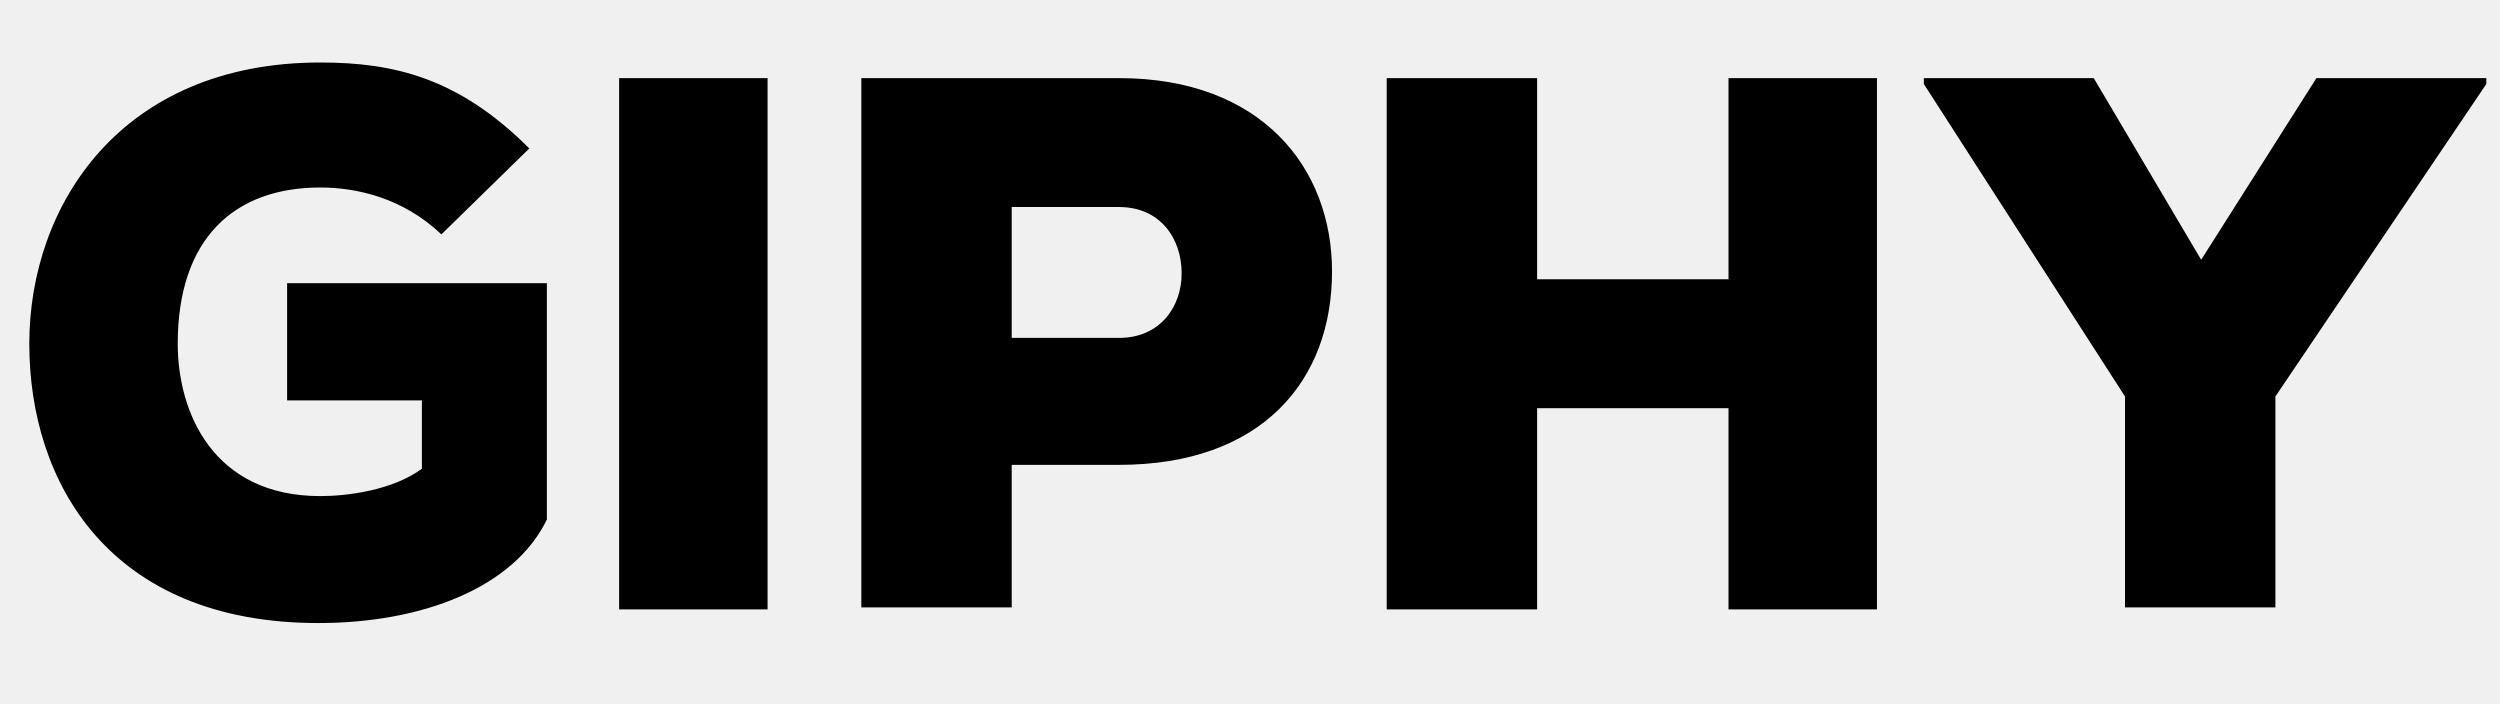
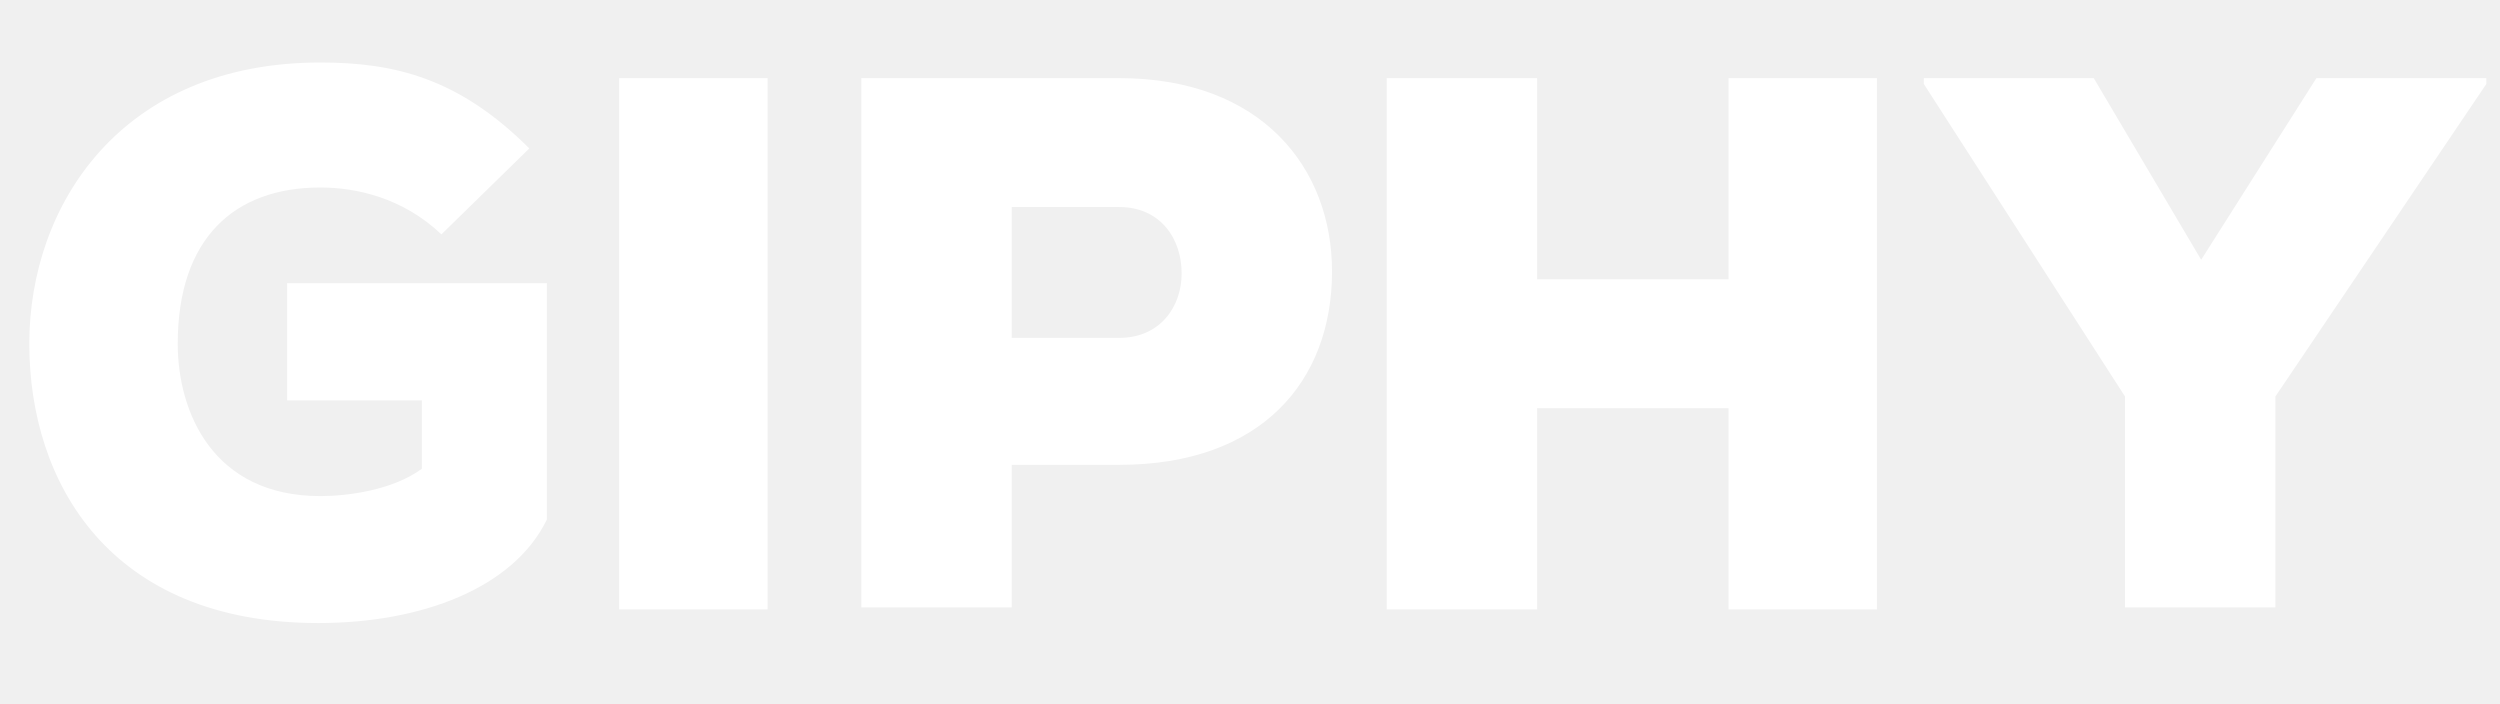
- <svg xmlns="http://www.w3.org/2000/svg" viewBox="0 0 128 36" class="sc-1f039a7e-0 cArwE">
+ <svg xmlns="http://www.w3.org/2000/svg" viewBox="0 0 128 36" class="sc-1f039a7e-0 cArwE" fill="#ffffff">
  <g>
    <g>
      <path d="m22.6,12c-2,-1.9 -4.4,-2.4 -6.2,-2.4c-4.4,0 -7.3,2.6 -7.3,8c0,3.5 1.8,7.8 7.3,7.8c1.4,0 3.7,-0.3 5.2,-1.4l0,-3.5l-6.9,0l0,-6l13.3,0l0,12.1c-1.7,3.5 -6.4,5.3 -11.7,5.3c-10.7,0 -14.8,-7.2 -14.8,-14.3c0,-7.1 4.7,-14.4 14.9,-14.4c3.8,0 7.1,0.8 10.7,4.4l-4.5,4.4zm9.1,19.2l0,-27.2l7.6,0l0,27.2l-7.6,0zm20.1,-7.4l0,7.3l-7.7,0l0,-27.1l13.2,0c7.3,0 10.9,4.6 10.9,9.9c0,5.6 -3.6,9.9 -10.9,9.9l-5.5,0zm0,-6.5l5.5,0c2.1,0 3.2,-1.6 3.2,-3.3c0,-1.8 -1.1,-3.4 -3.2,-3.4l-5.5,0l0,6.7zm36.7,13.9l0,-10.3l-9.8,0l0,10.3l-7.7,0l0,-27.2l7.7,0l0,10.3l9.8,0l0,-10.3l7.6,0l0,27.2l-7.6,0zm24.2,-17.9l5.9,-9.3l8.7,0l0,0.3l-10.8,16l0,10.8l-7.7,0l0,-10.8l-10.3,-16l0,-0.3l8.7,0l5.5,9.3z" id="svg_2" />
    </g>
  </g>
</svg>
